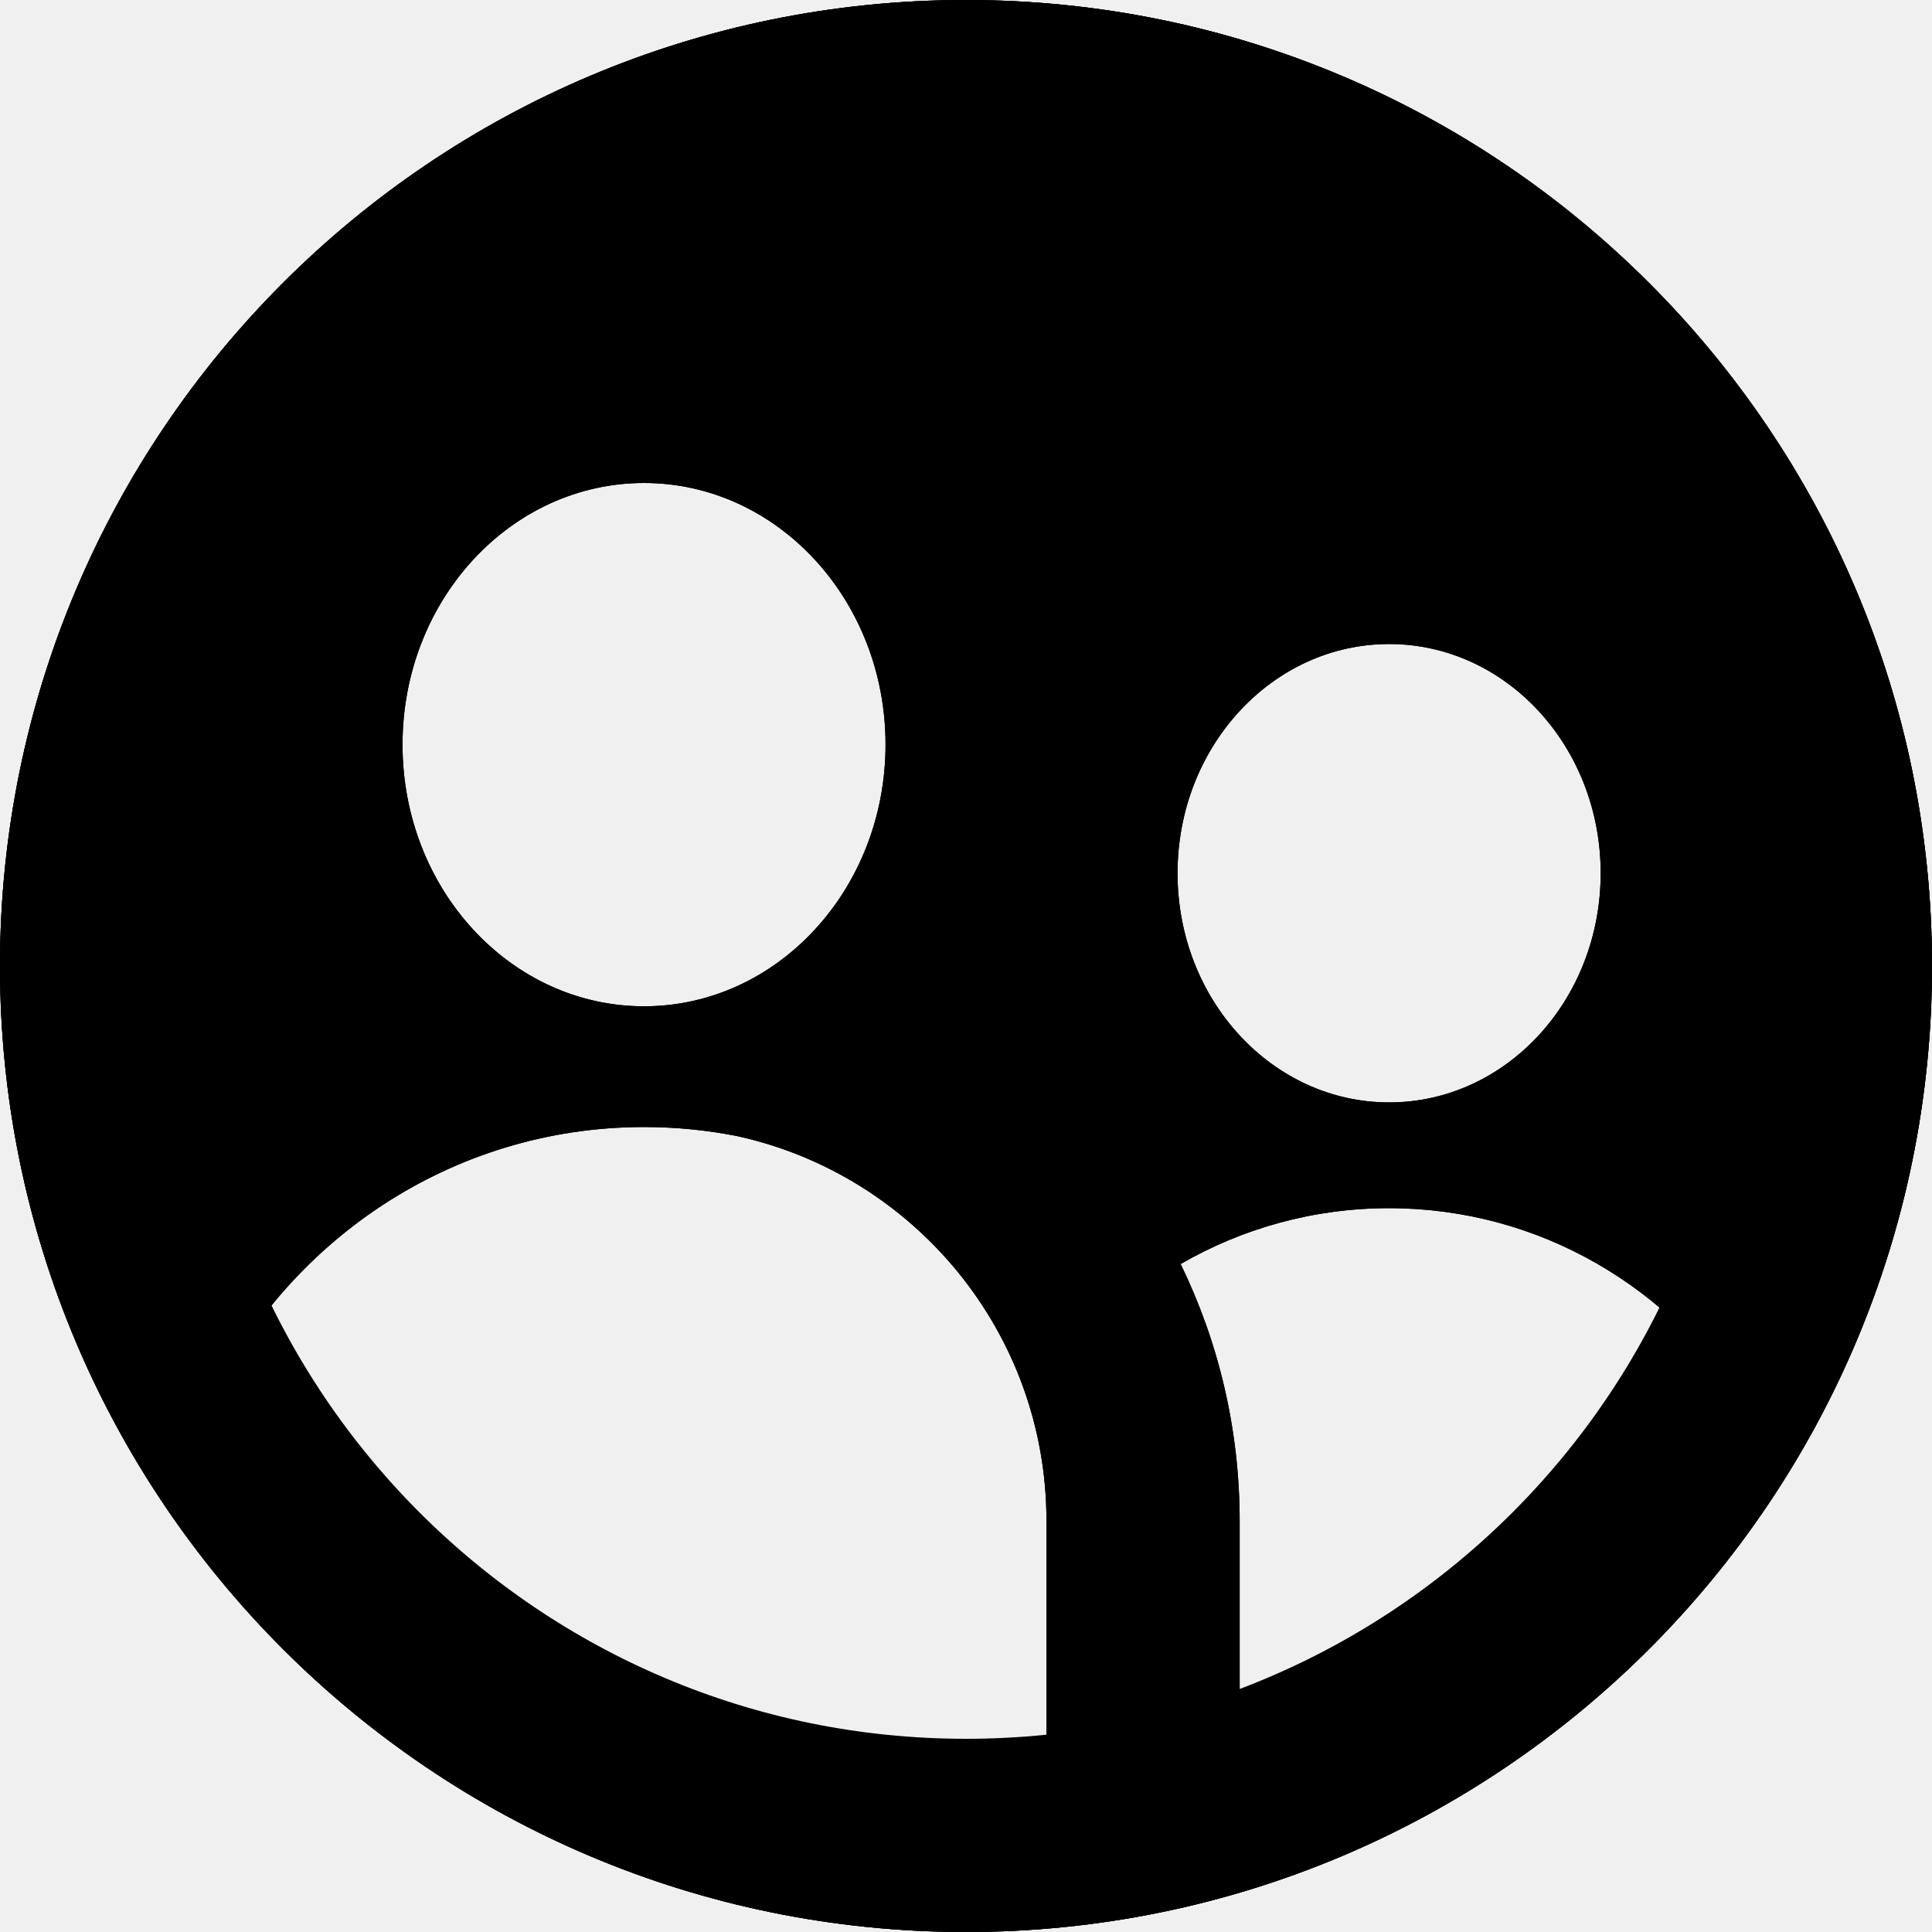
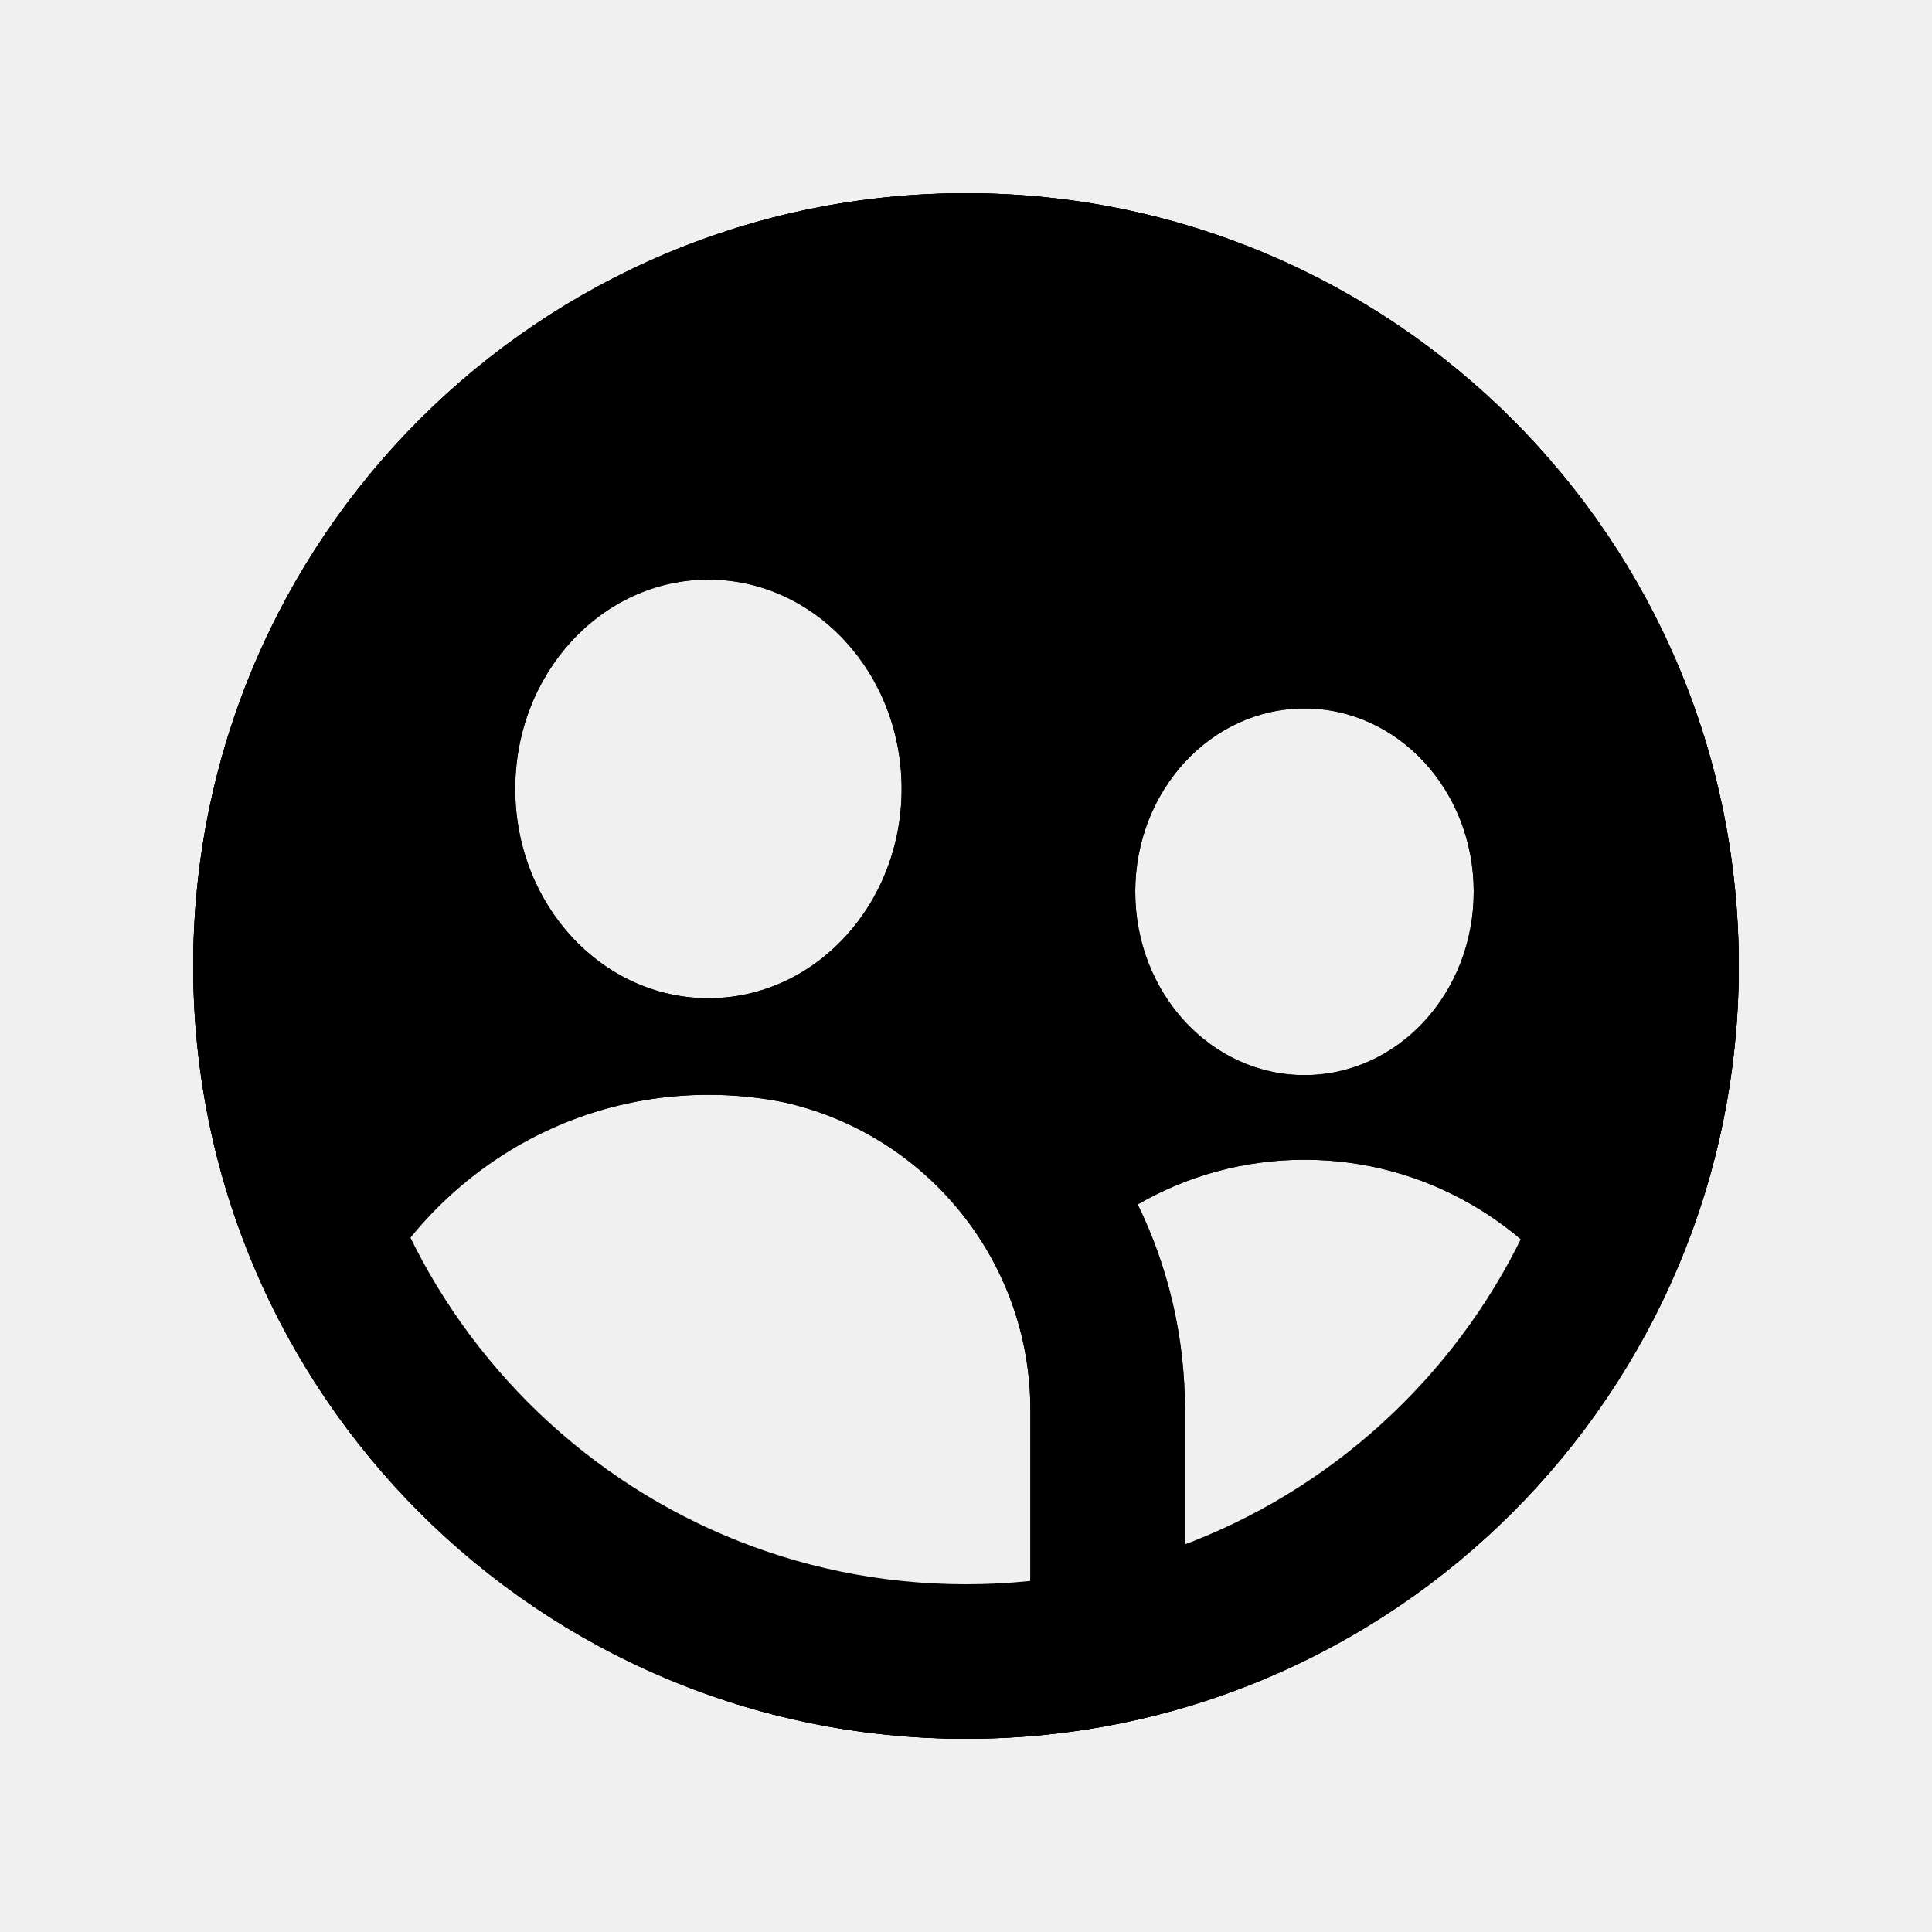
- <svg xmlns="http://www.w3.org/2000/svg" width="20" height="20" viewBox="0 0 20 20" fill="none">
+ <svg xmlns="http://www.w3.org/2000/svg" width="25" height="25" viewBox="0 0 25 25" fill="none">
  <mask id="path-1-inside-1" fill="white">
-     <path fill-rule="evenodd" clip-rule="evenodd" d="M20 10C20 15.523 15.523 20 10 20C4.477 20 0 15.523 0 10C0 4.477 4.477 0 10 0C15.523 0 20 4.477 20 10ZM14.38 11.412C15.59 11.412 16.57 10.35 16.57 9.039C16.57 7.729 15.59 6.667 14.38 6.667C13.171 6.667 12.19 7.729 12.19 9.039C12.19 10.35 13.171 11.412 14.38 11.412ZM10.833 15.746C10.833 13.794 9.462 12.162 7.631 11.761C7.319 11.699 6.996 11.667 6.667 11.667C4.668 11.667 2.943 12.859 2.143 14.583L5.833 18.448H10.833L10.833 15.746ZM12.833 18.448H14.38L18.084 14.583C17.308 13.336 15.939 12.507 14.38 12.507C13.595 12.507 12.859 12.717 12.222 13.085C12.613 13.888 12.833 14.791 12.833 15.746L12.833 18.448ZM9.167 7.708C9.167 9.204 8.047 10.417 6.667 10.417C5.286 10.417 4.167 9.204 4.167 7.708C4.167 6.213 5.286 5 6.667 5C8.047 5 9.167 6.213 9.167 7.708Z" />
+     <path fill-rule="evenodd" clip-rule="evenodd" d="M22.5 12.5C22.5 18.023 18.023 22.5 12.5 22.5C6.977 22.5 2.5 18.023 2.5 12.5C2.5 6.977 6.977 2.5 12.5 2.5C18.023 2.5 22.5 6.977 22.5 12.5ZM16.88 13.912C18.09 13.912 19.07 12.85 19.07 11.539C19.07 10.229 18.09 9.167 16.88 9.167C15.671 9.167 14.69 10.229 14.69 11.539C14.69 12.85 15.671 13.912 16.88 13.912ZM13.333 18.246C13.333 16.294 11.962 14.662 10.131 14.261C9.819 14.199 9.496 14.167 9.167 14.167C7.168 14.167 5.443 15.359 4.643 17.083L8.333 20.948H13.333L13.333 18.246ZM15.333 20.948H16.88L20.584 17.083C19.808 15.836 18.439 15.007 16.88 15.007C16.096 15.007 15.359 15.217 14.722 15.585C15.113 16.388 15.333 17.291 15.333 18.246L15.333 20.948ZM11.667 10.208C11.667 11.704 10.547 12.917 9.167 12.917C7.786 12.917 6.667 11.704 6.667 10.208C6.667 8.713 7.786 7.5 9.167 7.5C10.547 7.5 11.667 8.713 11.667 10.208Z" />
  </mask>
-   <path fill-rule="evenodd" clip-rule="evenodd" d="M20 10C20 15.523 15.523 20 10 20C4.477 20 0 15.523 0 10C0 4.477 4.477 0 10 0C15.523 0 20 4.477 20 10ZM14.38 11.412C15.59 11.412 16.57 10.35 16.57 9.039C16.57 7.729 15.59 6.667 14.38 6.667C13.171 6.667 12.19 7.729 12.19 9.039C12.19 10.35 13.171 11.412 14.38 11.412ZM10.833 15.746C10.833 13.794 9.462 12.162 7.631 11.761C7.319 11.699 6.996 11.667 6.667 11.667C4.668 11.667 2.943 12.859 2.143 14.583L5.833 18.448H10.833L10.833 15.746ZM12.833 18.448H14.38L18.084 14.583C17.308 13.336 15.939 12.507 14.38 12.507C13.595 12.507 12.859 12.717 12.222 13.085C12.613 13.888 12.833 14.791 12.833 15.746L12.833 18.448ZM9.167 7.708C9.167 9.204 8.047 10.417 6.667 10.417C5.286 10.417 4.167 9.204 4.167 7.708C4.167 6.213 5.286 5 6.667 5C8.047 5 9.167 6.213 9.167 7.708Z" fill="black" />
-   <path d="M7.631 11.761L7.987 10.133L7.971 10.13L7.956 10.126L7.631 11.761ZM10.833 15.746H9.167V15.746L10.833 15.746ZM2.143 14.583L0.631 13.882L0.153 14.912L0.938 15.734L2.143 14.583ZM5.833 18.448L4.628 19.599L5.12 20.115H5.833V18.448ZM10.833 18.448V20.115H12.5L12.5 18.448L10.833 18.448ZM14.38 18.448V20.115H15.092L15.584 19.602L14.38 18.448ZM12.833 18.448L11.167 18.448L11.167 20.115H12.833V18.448ZM18.084 14.583L19.288 15.736L20.183 14.802L19.5 13.703L18.084 14.583ZM12.222 13.085L11.388 11.642L10.042 12.418L10.724 13.816L12.222 13.085ZM12.833 15.746H11.167V15.746L12.833 15.746ZM10 21.667C16.443 21.667 21.667 16.443 21.667 10H18.333C18.333 14.602 14.602 18.333 10 18.333V21.667ZM-1.667 10C-1.667 16.443 3.557 21.667 10 21.667V18.333C5.398 18.333 1.667 14.602 1.667 10H-1.667ZM10 -1.667C3.557 -1.667 -1.667 3.557 -1.667 10H1.667C1.667 5.398 5.398 1.667 10 1.667V-1.667ZM21.667 10C21.667 3.557 16.443 -1.667 10 -1.667V1.667C14.602 1.667 18.333 5.398 18.333 10H21.667ZM14.904 9.039C14.904 9.557 14.546 9.745 14.38 9.745V13.079C16.634 13.079 18.237 11.142 18.237 9.039H14.904ZM14.38 8.333C14.546 8.333 14.904 8.521 14.904 9.039H18.237C18.237 6.937 16.634 5 14.38 5V8.333ZM13.857 9.039C13.857 8.521 14.214 8.333 14.38 8.333V5C12.127 5 10.524 6.937 10.524 9.039H13.857ZM14.38 9.745C14.214 9.745 13.857 9.557 13.857 9.039H10.524C10.524 11.142 12.127 13.079 14.38 13.079V9.745ZM7.274 13.389C8.357 13.626 9.167 14.594 9.167 15.746H12.5C12.5 12.995 10.568 10.698 7.987 10.133L7.274 13.389ZM6.667 13.333C6.887 13.333 7.1 13.355 7.306 13.396L7.956 10.126C7.537 10.043 7.106 10 6.667 10V13.333ZM3.655 15.285C4.197 14.117 5.353 13.333 6.667 13.333V10C3.984 10 1.69 11.602 0.631 13.882L3.655 15.285ZM7.039 17.297L3.349 13.432L0.938 15.734L4.628 19.599L7.039 17.297ZM10.833 16.782H5.833V20.115H10.833V16.782ZM9.167 15.746L9.167 18.448L12.5 18.448L12.5 15.746L9.167 15.746ZM14.38 16.782H12.833V20.115H14.38V16.782ZM16.881 13.43L13.177 17.295L15.584 19.602L19.288 15.736L16.881 13.43ZM14.38 14.174C15.331 14.174 16.18 14.677 16.669 15.464L19.5 13.703C18.437 11.994 16.548 10.841 14.38 10.841V14.174ZM13.055 14.528C13.447 14.302 13.897 14.174 14.38 14.174V10.841C13.294 10.841 12.271 11.132 11.388 11.642L13.055 14.528ZM14.5 15.746C14.5 14.533 14.22 13.381 13.72 12.354L10.724 13.816C11.007 14.396 11.167 15.05 11.167 15.746H14.5ZM14.5 18.448L14.5 15.746L11.167 15.746L11.167 18.448L14.5 18.448ZM6.667 12.083C9.091 12.083 10.833 9.996 10.833 7.708H7.5C7.5 8.412 7.004 8.75 6.667 8.75V12.083ZM2.5 7.708C2.5 9.996 4.242 12.083 6.667 12.083V8.75C6.33 8.75 5.833 8.412 5.833 7.708H2.5ZM6.667 3.333C4.242 3.333 2.5 5.42 2.5 7.708H5.833C5.833 7.005 6.33 6.667 6.667 6.667V3.333ZM10.833 7.708C10.833 5.42 9.091 3.333 6.667 3.333V6.667C7.004 6.667 7.5 7.005 7.5 7.708H10.833Z" fill="black" mask="url(#path-1-inside-1)" />
-   <path d="M19 10C19 14.971 14.971 19 10 19C5.029 19 1 14.971 1 10C1 5.029 5.029 1 10 1C14.971 1 19 5.029 19 10Z" stroke="black" stroke-width="2" />
+   <path fill-rule="evenodd" clip-rule="evenodd" d="M22.5 12.5C22.5 18.023 18.023 22.5 12.5 22.5C6.977 22.5 2.5 18.023 2.5 12.5C2.5 6.977 6.977 2.5 12.5 2.5C18.023 2.5 22.5 6.977 22.5 12.5ZM16.88 13.912C18.09 13.912 19.07 12.85 19.07 11.539C19.07 10.229 18.09 9.167 16.88 9.167C15.671 9.167 14.69 10.229 14.69 11.539C14.69 12.85 15.671 13.912 16.88 13.912ZM13.333 18.246C13.333 16.294 11.962 14.662 10.131 14.261C9.819 14.199 9.496 14.167 9.167 14.167C7.168 14.167 5.443 15.359 4.643 17.083L8.333 20.948H13.333L13.333 18.246ZM15.333 20.948H16.88L20.584 17.083C19.808 15.836 18.439 15.007 16.88 15.007C16.096 15.007 15.359 15.217 14.722 15.585C15.113 16.388 15.333 17.291 15.333 18.246L15.333 20.948ZM11.667 10.208C11.667 11.704 10.547 12.917 9.167 12.917C7.786 12.917 6.667 11.704 6.667 10.208C6.667 8.713 7.786 7.5 9.167 7.5C10.547 7.5 11.667 8.713 11.667 10.208Z" fill="black" />
+   <path d="M10.131 14.261L10.487 12.633L10.471 12.63L10.456 12.626L10.131 14.261ZM13.333 18.246H11.667V18.246L13.333 18.246ZM4.643 17.083L3.131 16.381L2.653 17.412L3.438 18.234L4.643 17.083ZM8.333 20.948L7.128 22.099L7.62 22.615H8.333V20.948ZM13.333 20.948V22.615H15L15 20.948L13.333 20.948ZM16.88 20.948V22.615H17.592L18.084 22.102L16.88 20.948ZM15.333 20.948L13.667 20.948L13.667 22.615H15.333V20.948ZM20.584 17.083L21.788 18.236L22.683 17.302L22 16.203L20.584 17.083ZM14.722 15.585L13.888 14.142L12.542 14.918L13.224 16.316L14.722 15.585ZM15.333 18.246H13.667V18.246L15.333 18.246ZM12.5 24.167C18.943 24.167 24.167 18.943 24.167 12.5H20.833C20.833 17.102 17.102 20.833 12.5 20.833V24.167ZM0.833 12.5C0.833 18.943 6.057 24.167 12.5 24.167V20.833C7.898 20.833 4.167 17.102 4.167 12.5H0.833ZM12.5 0.833C6.057 0.833 0.833 6.057 0.833 12.5H4.167C4.167 7.898 7.898 4.167 12.5 4.167V0.833ZM24.167 12.5C24.167 6.057 18.943 0.833 12.5 0.833V4.167C17.102 4.167 20.833 7.898 20.833 12.5H24.167ZM17.404 11.539C17.404 12.057 17.046 12.245 16.88 12.245V15.579C19.134 15.579 20.737 13.642 20.737 11.539H17.404ZM16.88 10.833C17.046 10.833 17.404 11.021 17.404 11.539H20.737C20.737 9.437 19.134 7.5 16.88 7.5V10.833ZM16.357 11.539C16.357 11.021 16.714 10.833 16.88 10.833V7.5C14.627 7.5 13.024 9.437 13.024 11.539H16.357ZM16.88 12.245C16.714 12.245 16.357 12.057 16.357 11.539H13.024C13.024 13.642 14.627 15.579 16.88 15.579V12.245ZM9.774 15.889C10.857 16.126 11.667 17.094 11.667 18.246H15C15 15.495 13.068 13.198 10.487 12.633L9.774 15.889ZM9.167 15.833C9.387 15.833 9.6 15.855 9.806 15.896L10.456 12.626C10.037 12.543 9.606 12.5 9.167 12.5V15.833ZM6.155 17.785C6.697 16.617 7.853 15.833 9.167 15.833V12.5C6.484 12.5 4.19 14.102 3.131 16.381L6.155 17.785ZM9.539 19.797L5.849 15.932L3.438 18.234L7.128 22.099L9.539 19.797ZM13.333 19.282H8.333V22.615H13.333V19.282ZM11.667 18.246L11.667 20.948L15 20.948L15 18.246L11.667 18.246ZM16.88 19.282H15.333V22.615H16.88V19.282ZM19.381 15.93L15.677 19.795L18.084 22.102L21.788 18.236L19.381 15.93ZM16.88 16.674C17.831 16.674 18.68 17.177 19.169 17.964L22 16.203C20.937 14.494 19.048 13.341 16.88 13.341V16.674ZM15.555 17.028C15.947 16.802 16.397 16.674 16.88 16.674V13.341C15.794 13.341 14.771 13.632 13.888 14.142L15.555 17.028ZM17 18.246C17 17.033 16.72 15.881 16.22 14.854L13.224 16.316C13.507 16.896 13.667 17.55 13.667 18.246H17ZM17 20.948L17 18.246L13.667 18.246L13.667 20.948L17 20.948ZM9.167 14.583C11.591 14.583 13.333 12.496 13.333 10.208H10C10 10.912 9.504 11.25 9.167 11.25V14.583ZM5 10.208C5 12.496 6.742 14.583 9.167 14.583V11.25C8.83 11.25 8.333 10.912 8.333 10.208H5ZM9.167 5.833C6.742 5.833 5 7.92 5 10.208H8.333C8.333 9.505 8.83 9.167 9.167 9.167V5.833ZM13.333 10.208C13.333 7.92 11.591 5.833 9.167 5.833V9.167C9.504 9.167 10 9.505 10 10.208H13.333Z" fill="black" mask="url(#path-1-inside-1)" />
+   <path d="M21.5 12.5C21.5 17.471 17.471 21.5 12.5 21.5C7.529 21.5 3.5 17.471 3.5 12.5C3.5 7.529 7.529 3.5 12.5 3.5C17.471 3.5 21.5 7.529 21.5 12.5Z" stroke="black" stroke-width="2" />
</svg>
